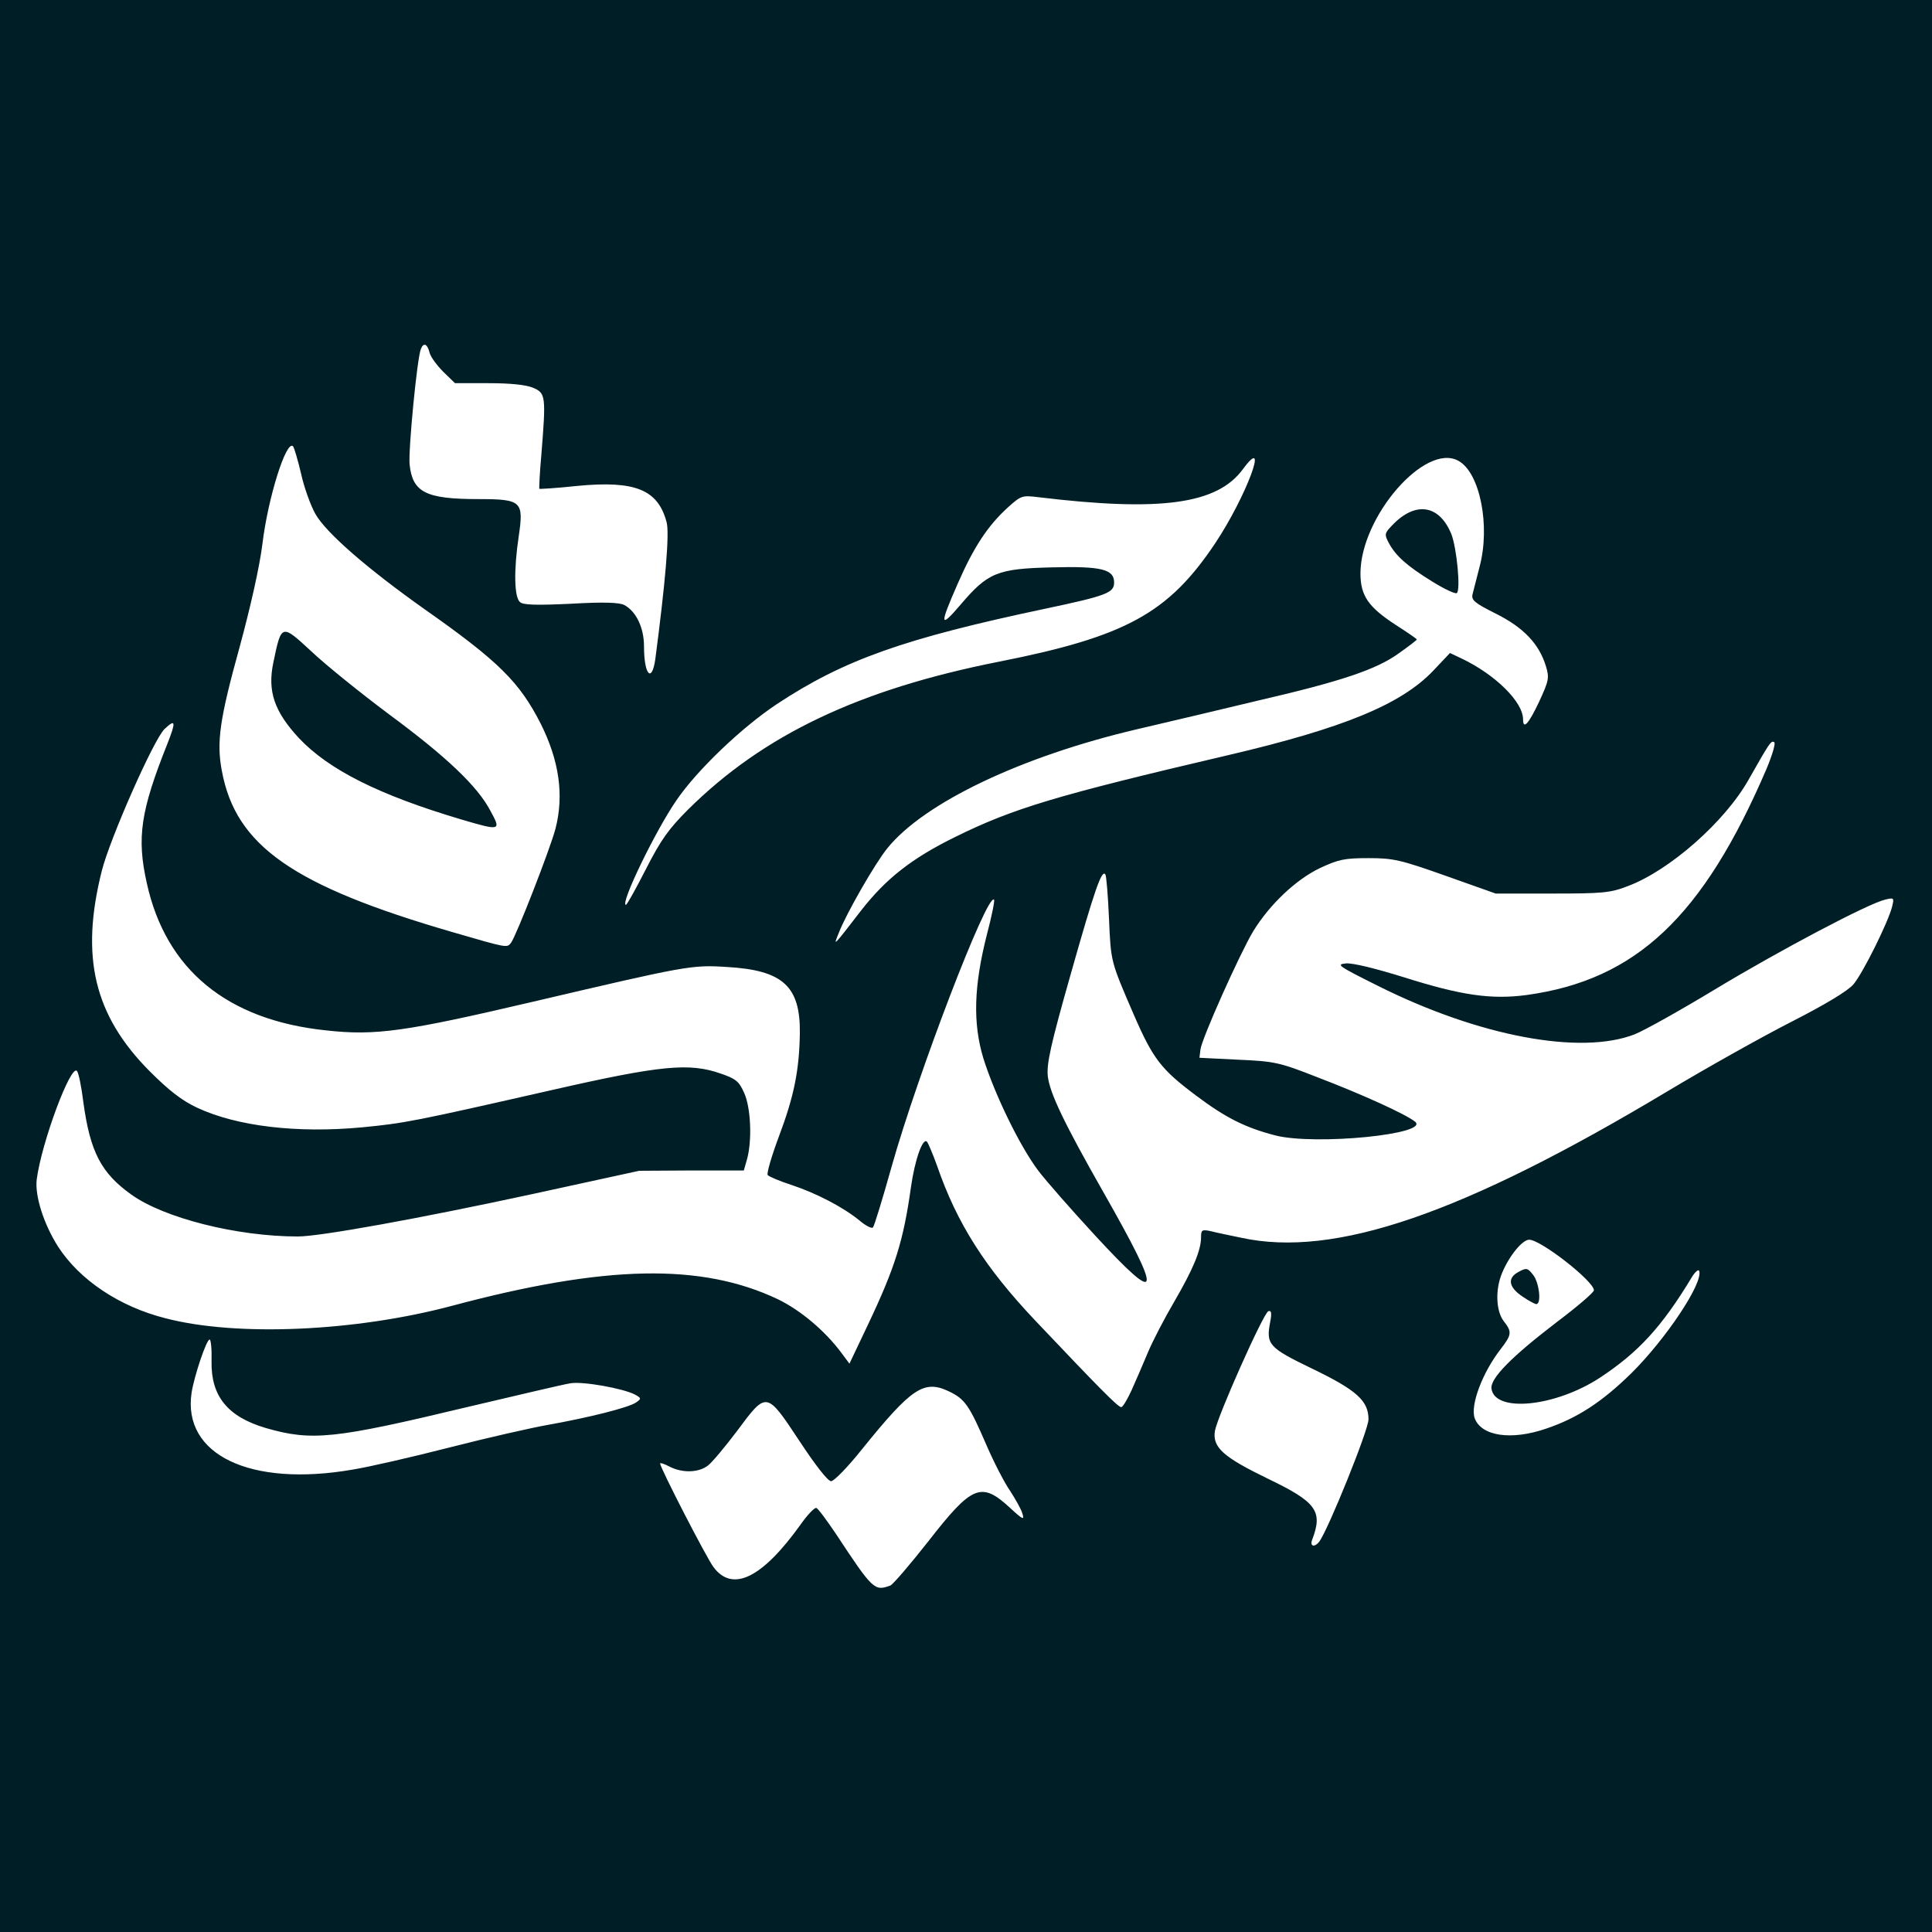
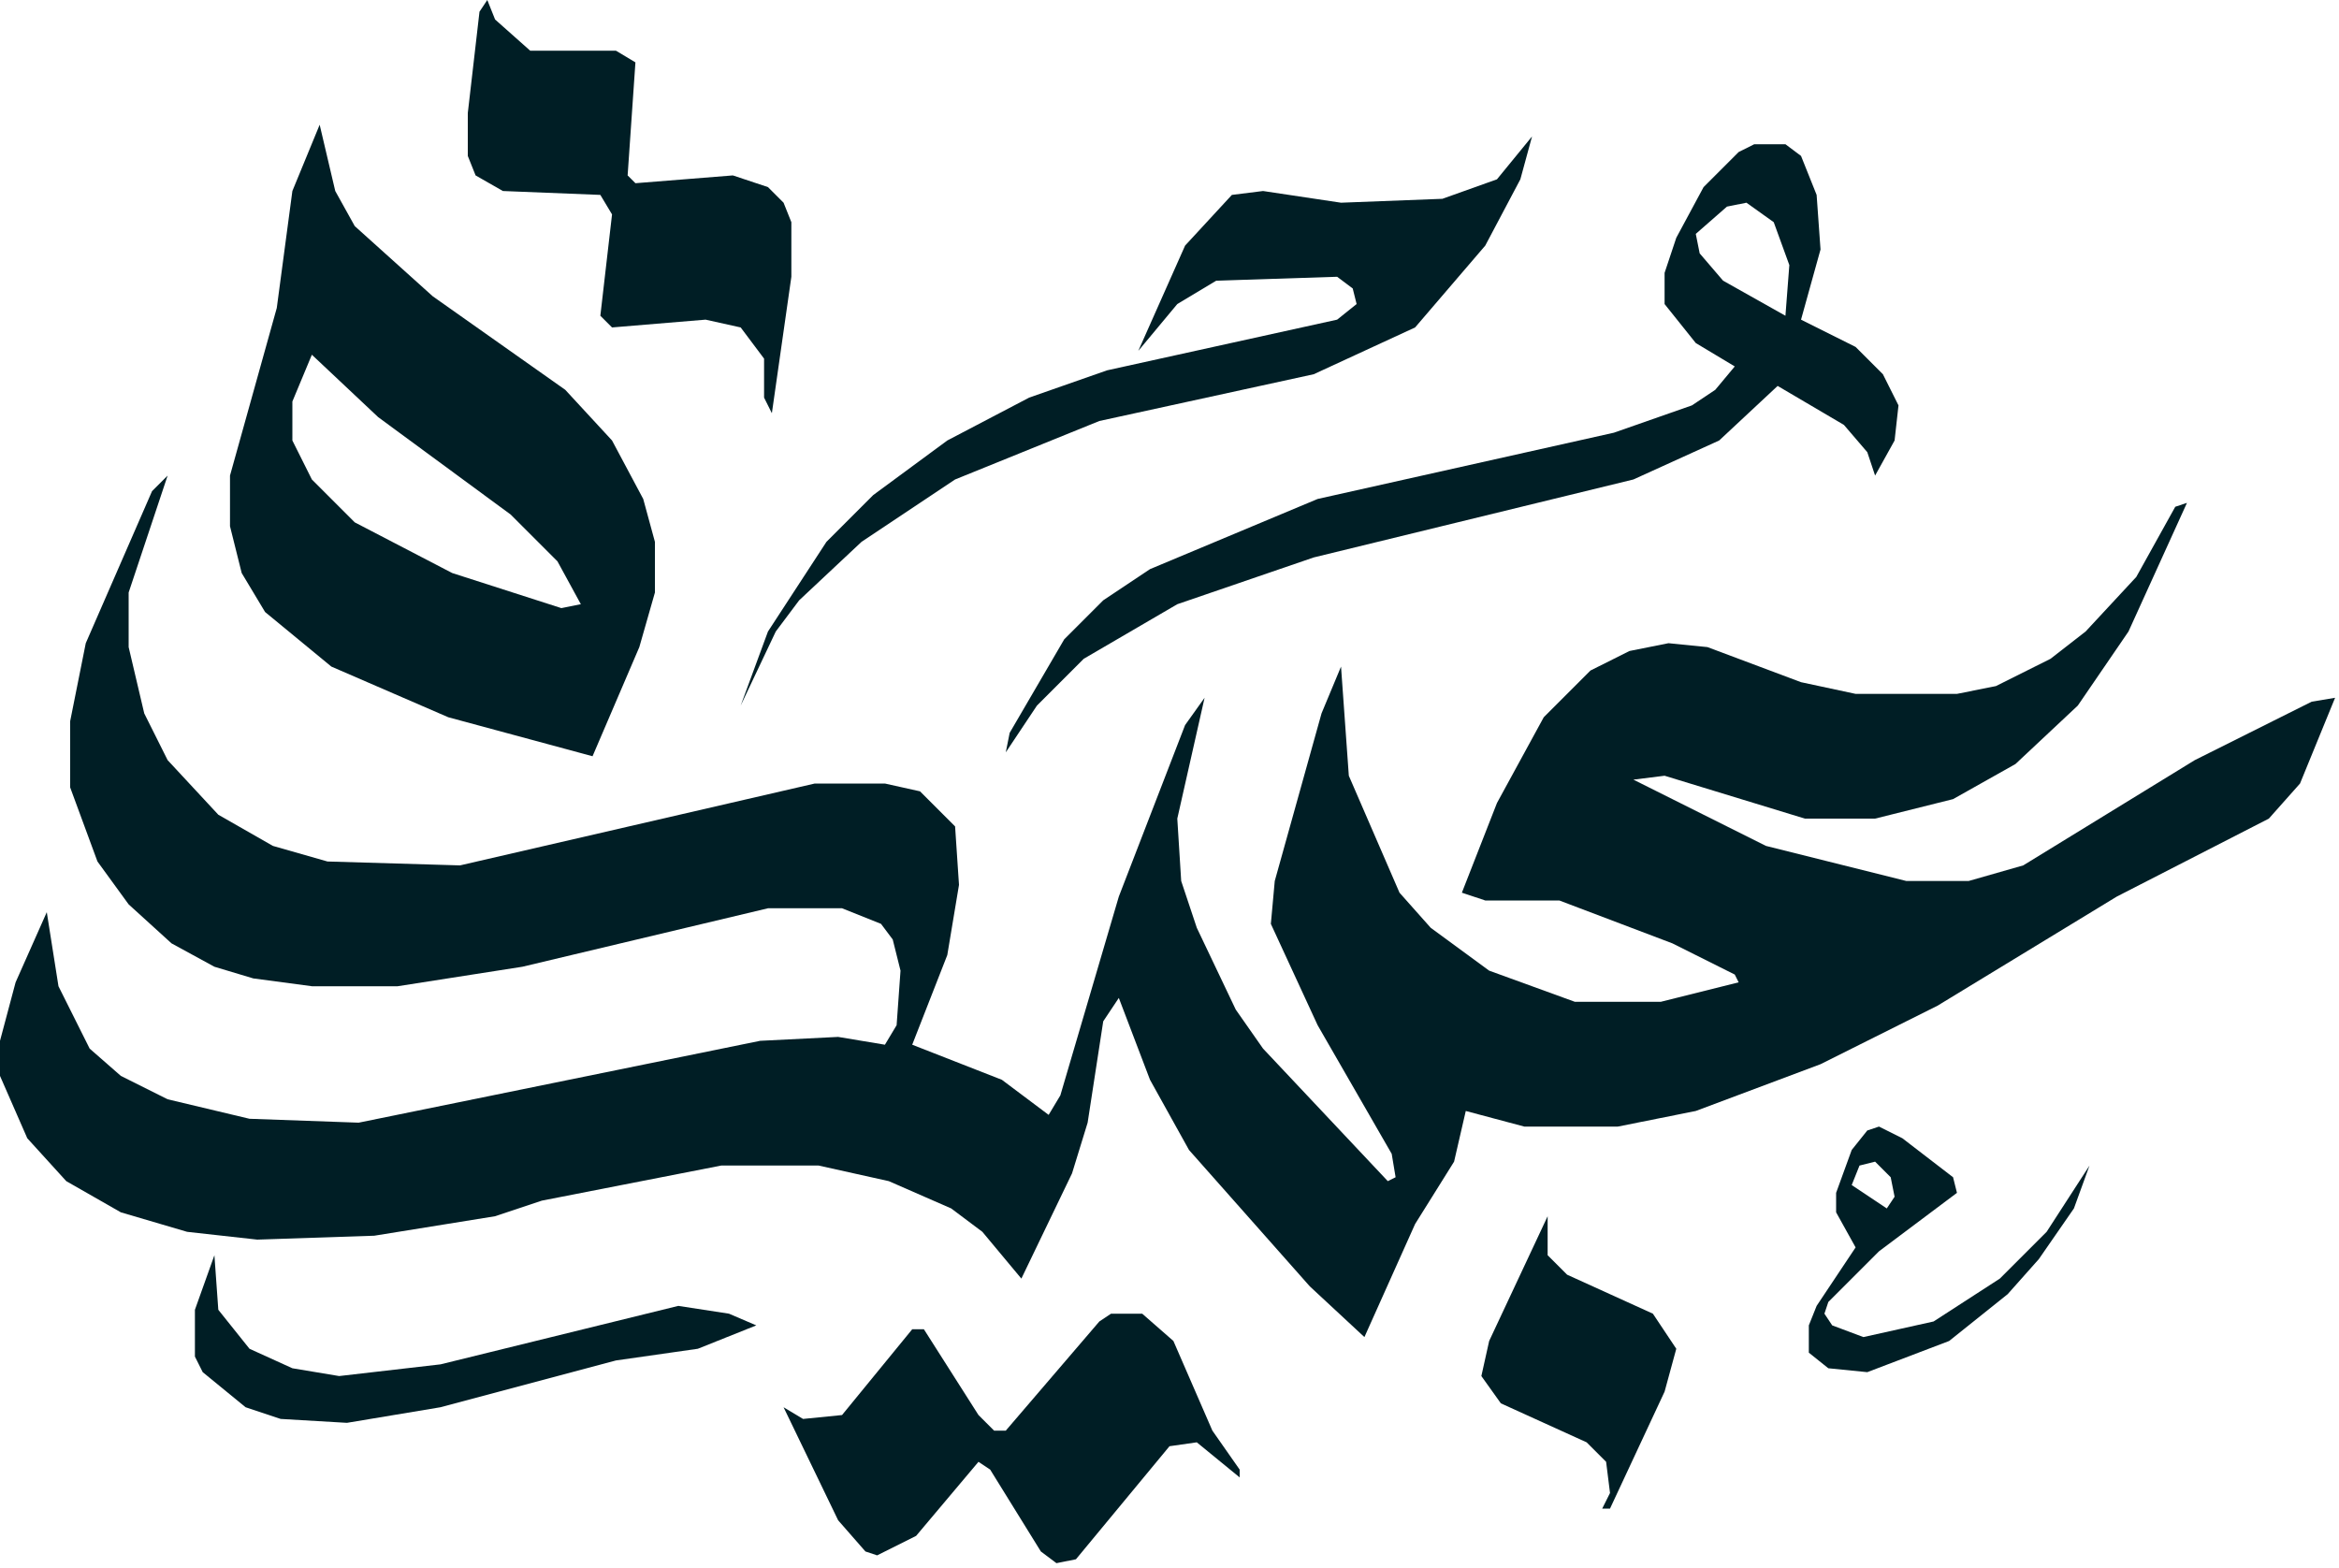
- <svg xmlns="http://www.w3.org/2000/svg" viewBox="0 0 600 600">
+ <svg xmlns="http://www.w3.org/2000/svg" viewBox="0 0 600 402" aria-hidden="true">
  <style>path{fill:#001E25}@media (prefers-color-scheme:dark){path{fill:#FAFAF8}}</style>
-   <path fill-rule="evenodd" d="M0.0 300.0L0.0 0.0L300.0 0.0L600.0 0.0L600.0 300.0L600.0 600.0L300.0 600.0L0.0 600.0L0.0 300.0ZM276.5 492.4C277.4 492.0 282.6 485.9 288.2 478.8C301.9 461.2 304.7 460.0 313.7 468.3C317.7 472.0 318.2 472.2 317.5 470.0C317.1 468.6 315.3 465.5 313.7 463.0C312.0 460.6 308.7 454.2 306.4 448.9C301.0 436.4 299.7 434.5 294.7 432.1C286.9 428.4 283.1 431.0 267.6 450.2C263.3 455.6 259.0 460.0 258.1 460.0C257.1 460.0 253.2 455.0 248.2 447.4C238.0 432.0 238.1 432.0 228.9 444.4C225.2 449.3 221.2 454.1 219.9 455.1C217.0 457.4 211.9 457.5 208.0 455.5C206.3 454.6 205.0 454.2 205.0 454.5C205.0 455.8 219.4 483.8 221.6 486.7C227.5 494.6 236.7 490.1 248.6 473.5C250.7 470.5 252.9 468.2 253.5 468.3C254.1 468.5 256.8 472.2 259.7 476.5C271.1 493.8 271.6 494.2 276.5 492.4ZM409.7 478.8C412.5 475.0 425.0 444.1 425.0 440.8C425.0 435.0 421.3 431.7 407.4 425.0C394.0 418.5 393.1 417.6 394.5 410.4C395.0 407.7 394.8 406.9 393.9 407.2C392.4 407.7 378.1 439.8 377.3 444.4C376.5 449.5 379.9 452.5 393.7 459.2C408.9 466.5 410.9 469.3 407.5 478.2C406.7 480.3 408.3 480.6 409.7 478.8ZM109.5 456.4C114.5 455.6 128.0 452.5 139.7 449.5C151.4 446.5 165.1 443.4 170.2 442.5C182.6 440.3 195.5 437.1 197.6 435.5C199.2 434.4 199.2 434.2 197.2 433.1C193.6 431.2 180.9 428.9 177.1 429.6C175.1 429.9 160.7 433.3 145.0 437.0C103.7 446.9 96.9 447.6 82.6 443.5C70.7 440.0 65.5 433.6 65.7 422.8C65.8 419.0 65.5 416.0 65.1 416.0C64.1 416.0 60.3 427.4 59.5 432.5C56.6 451.8 77.7 461.9 109.5 456.4ZM480.1 443.7C489.9 440.4 497.5 435.4 506.6 426.5C517.4 415.8 529.0 398.4 527.7 394.7C527.5 394.1 526.5 394.9 525.5 396.5C516.1 412.1 508.8 420.0 496.8 427.9C483.0 436.9 464.3 438.8 463.2 431.3C462.7 428.1 469.5 421.3 483.2 410.8C489.7 405.9 495.0 401.4 495.0 400.7C495.0 397.9 478.5 385.0 474.9 385.0C472.8 385.0 468.7 390.0 466.5 395.3C464.3 400.5 464.6 407.2 467.0 410.3C469.6 413.6 469.5 414.5 466.1 418.9C460.4 426.2 456.5 436.5 458.0 440.5C460.1 446.0 469.3 447.4 480.1 443.7ZM351.4 431.8C352.7 428.9 355.0 423.6 356.5 420.0C358.0 416.4 361.7 409.3 364.7 404.2C370.5 394.2 373.0 388.3 373.0 384.2C373.0 382.0 373.3 381.8 375.8 382.3C377.3 382.7 381.6 383.6 385.5 384.4C414.5 390.7 454.3 377.0 517.7 339.0C529.7 331.8 547.0 322.1 556.2 317.4C567.0 311.9 573.9 307.7 575.6 305.7C578.5 302.3 586.4 286.4 587.6 281.6C588.3 278.8 588.2 278.7 585.4 279.4C580.0 280.7 552.6 295.2 532.7 307.2C521.8 313.8 510.5 320.1 507.7 321.2C490.8 327.8 459.2 321.8 428.0 306.2C415.6 300.0 414.8 299.5 418.0 299.2C420.1 299.0 427.3 300.8 436.0 303.5C453.7 309.1 463.1 310.5 474.2 309.0C508.1 304.3 528.9 284.7 548.6 238.8C550.4 234.5 551.5 230.8 551.0 230.5C550.0 229.9 549.6 230.6 543.0 242.2C535.6 255.3 518.4 270.4 505.5 275.2C500.1 277.3 497.7 277.5 482.0 277.5L464.5 277.5L449.0 272.0C434.9 267.0 432.7 266.5 425.0 266.5C417.5 266.5 415.7 266.9 409.9 269.6C402.4 273.2 394.3 280.9 389.2 289.2C385.0 296.2 373.1 322.8 372.8 326.0L372.5 328.5L384.5 329.1C395.8 329.6 397.3 329.9 409.0 334.5C422.9 339.8 436.5 346.0 439.4 348.3C444.5 352.2 408.4 355.8 396.0 352.6C386.8 350.2 380.7 347.2 371.4 340.2C360.6 332.1 358.1 328.9 352.1 315.1C344.9 298.4 345.0 298.9 344.4 285.1C344.1 278.2 343.6 272.1 343.3 271.6C342.2 269.8 340.0 276.1 332.5 302.6C326.3 324.4 325.0 330.4 325.4 334.2C326.0 339.4 330.3 348.5 342.7 370.3C361.3 403.0 360.7 406.0 340.2 383.8C332.9 375.9 324.9 366.8 322.4 363.5C316.7 355.9 309.0 340.1 305.4 328.7C302.1 317.8 302.4 306.3 306.5 290.2C308.0 284.5 309.0 279.6 308.7 279.4C306.6 277.2 285.1 333.2 276.9 362.3C274.1 372.3 271.5 380.8 271.1 381.2C270.7 381.6 268.9 380.7 267.0 379.1C261.9 374.9 253.4 370.5 245.8 368.0C242.1 366.8 238.8 365.4 238.4 364.9C238.1 364.3 239.6 359.1 241.8 353.2C246.6 340.5 248.2 332.5 248.4 321.0C248.6 306.3 243.2 301.3 225.7 300.3C214.8 299.6 213.3 299.9 165.5 311.1C125.8 320.4 116.6 321.7 101.3 320.0C70.5 316.8 51.5 301.1 45.6 274.3C42.4 260.1 43.7 251.8 51.9 231.2C54.7 224.1 54.6 223.1 51.1 226.4C47.8 229.5 34.1 260.5 31.6 270.5C24.9 297.2 29.2 315.3 46.5 332.7C52.5 338.7 56.5 341.8 61.2 344.0C73.6 349.8 92.3 352.0 112.5 350.1C125.8 348.8 128.4 348.3 171.5 338.5C205.3 330.8 214.1 330.0 223.8 333.4C228.5 335.0 229.5 335.8 231.1 339.4C233.2 344.0 233.6 354.2 232.0 360.0L231.0 363.5L214.8 363.5L198.5 363.6L165.0 370.9C130.3 378.4 99.4 384.0 92.5 384.0C73.6 384.0 51.0 378.3 40.8 371.0C31.4 364.3 28.0 357.7 25.9 342.4C25.3 337.5 24.4 333.1 23.9 332.6C22.0 330.4 12.9 354.8 11.4 366.3C10.8 371.3 13.5 380.0 18.0 387.1C24.7 397.5 37.1 405.8 51.4 409.4C73.6 415.2 110.6 413.5 140.5 405.5C188.1 392.8 217.8 392.2 241.6 403.5C248.6 406.9 256.1 413.2 261.2 420.0L263.8 423.5L269.5 411.5C278.0 393.6 280.6 385.2 282.9 368.7C284.1 360.2 286.6 353.1 287.9 354.6C288.3 355.1 289.7 358.4 291.0 362.0C297.2 380.0 306.0 393.7 321.4 410.0C341.3 431.0 347.2 437.0 348.2 437.0C348.7 437.0 350.1 434.6 351.4 431.8ZM472.9 402.7C468.5 399.8 468.0 396.9 471.6 395.0C474.0 393.7 474.4 393.7 476.1 395.9C478.0 398.2 478.8 405.0 477.1 405.0C476.7 405.0 474.8 404.0 472.9 402.7ZM158.7 292.8C160.3 290.7 170.8 263.8 172.5 257.4C175.2 247.0 173.7 236.3 167.9 224.7C161.3 211.8 154.9 205.4 132.0 189.3C114.2 176.7 101.4 165.6 98.0 159.7C96.4 156.9 94.4 151.2 93.5 147.1C92.5 142.9 91.4 139.1 91.0 138.6C88.9 136.5 83.2 154.7 81.5 168.9C80.6 176.1 77.8 188.5 74.4 201.0C68.2 223.4 67.2 230.5 68.9 239.4C73.2 262.7 91.0 275.1 140.6 289.5C157.8 294.5 157.4 294.4 158.7 292.8ZM267.4 282.8C275.1 272.9 283.1 266.6 296.5 260.0C314.7 251.0 328.1 247.0 381.5 234.5C417.4 226.1 435.2 218.7 445.1 208.3L450.3 202.8L453.9 204.5C464.4 209.5 473.0 218.0 473.0 223.4C473.0 226.8 474.8 224.7 478.0 217.9C481.0 211.4 481.2 210.5 480.1 206.9C478.0 200.0 473.2 194.9 464.6 190.6C458.0 187.3 456.9 186.4 457.3 184.6C457.6 183.4 458.6 179.6 459.5 176.0C462.9 163.3 459.6 146.7 452.9 143.1C442.6 137.4 422.6 160.4 422.5 178.0C422.5 185.0 424.9 188.5 433.5 194.1C437.1 196.4 440.0 198.4 440.0 198.6C440.0 198.8 437.5 200.7 434.4 202.9C427.5 207.9 416.5 211.6 391.0 217.5C380.3 220.1 363.2 224.1 353.0 226.5C317.2 234.9 287.0 249.3 275.6 263.4C271.9 267.9 262.8 283.7 260.5 289.7C258.7 294.1 258.6 294.2 267.4 282.8ZM200.6 269.9C205.3 260.7 207.7 257.4 213.7 251.4C237.1 228.2 266.8 214.1 310.2 205.5C349.7 197.7 362.9 190.4 377.4 168.7C387.0 154.3 394.5 134.2 386.0 145.7C378.0 156.6 360.5 159.0 322.4 154.4C317.5 153.8 317.1 153.9 313.1 157.5C306.8 163.2 302.4 169.9 297.5 181.1C291.7 194.3 291.8 195.4 298.3 187.8C306.8 177.8 309.7 176.6 326.8 176.2C342.1 175.8 346.0 176.8 346.0 180.9C346.0 184.1 343.7 185.0 324.8 189.0C280.7 198.3 262.1 204.9 241.2 218.7C230.4 225.9 216.6 239.0 210.1 248.5C203.6 257.9 192.4 281.0 194.4 281.0C194.7 281.0 197.5 276.0 200.6 269.9ZM143.3 254.5C117.7 246.9 102.2 239.1 92.9 229.3C85.2 221.0 83.0 214.7 84.9 205.7C87.4 193.7 87.4 193.7 96.6 202.2C100.9 206.3 111.7 215.0 120.5 221.6C138.8 235.1 148.3 244.2 152.3 251.8C155.7 258.0 155.5 258.1 143.3 254.5ZM203.5 204.8C206.6 181.2 208.0 165.5 207.0 162.1C204.3 152.0 197.2 149.2 179.3 150.9C172.9 151.6 167.6 151.9 167.5 151.8C167.4 151.6 167.6 147.0 168.1 141.5C169.6 122.9 169.5 122.1 165.5 120.4C163.3 119.5 158.5 119.0 151.7 119.0L141.3 119.0L137.7 115.5C135.7 113.5 133.7 110.8 133.4 109.5C132.7 106.7 131.5 106.3 130.7 108.4C129.5 111.4 126.8 139.7 127.2 144.2C128.1 152.9 132.2 155.0 148.6 155.0C162.0 155.0 162.7 155.7 161.1 166.5C159.5 177.2 159.7 185.5 161.5 187.0C162.5 187.9 166.6 188.0 177.3 187.5C187.7 186.9 192.3 187.1 193.9 187.9C197.6 189.9 200.0 195.0 200.0 200.7C200.0 209.5 202.4 212.3 203.5 204.8ZM444.8 180.6C437.0 175.8 433.4 172.6 431.3 168.6C429.9 166.0 430.0 165.6 432.2 163.3C439.4 155.6 446.9 156.6 450.7 165.8C452.4 170.0 453.7 183.5 452.4 184.2C451.9 184.5 448.5 182.9 444.8 180.6Z" />
+   <path fill-rule="evenodd" d="M318,377 L311,367 L301,344 L293,337 L285,337 L282,339 L258,367 L255,367 L251,363 L237,341 L234,341 L216,363 L206,364 L201,361 L215,390 L222,398 L225,399 L235,394 L251,375 L254,377 L267,398 L271,401 L276,400 L300,371 L307,370 L318,379ZM50,348 L52,352 L63,361 L72,364 L89,365 L113,361 L158,349 L179,346 L194,340 L187,337 L174,335 L113,350 L87,353 L75,351 L64,346 L56,336 L55,322 L50,336ZM397,312 L382,344 L380,353 L385,360 L407,370 L412,375 L413,383 L411,387 L413,387 L427,357 L430,346 L424,337 L402,327 L397,322ZM536,299 L525,316 L513,328 L496,339 L478,343 L470,340 L468,337 L469,334 L482,321 L502,306 L501,302 L488,292 L482,289 L479,290 L475,295 L471,306 L471,311 L476,320 L466,335 L464,340 L464,347 L469,351 L479,352 L500,344 L515,332 L523,323 L532,310ZM477,299 L481,298 L485,302 L486,307 L484,310 L475,304ZM0,276 L7,292 L17,303 L31,311 L48,316 L66,318 L96,317 L127,312 L139,308 L185,299 L210,299 L228,303 L244,310 L252,316 L262,328 L275,301 L279,288 L283,262 L287,256 L295,277 L305,295 L336,330 L350,343 L363,314 L373,298 L376,285 L391,289 L415,289 L435,285 L467,273 L497,258 L543,230 L582,210 L590,201 L599,179 L593,180 L563,195 L519,222 L505,226 L489,226 L453,217 L419,200 L427,199 L463,210 L481,210 L501,205 L517,196 L533,181 L546,162 L561,129 L558,130 L548,148 L535,162 L526,169 L512,176 L502,178 L476,178 L462,175 L438,166 L428,165 L418,167 L408,172 L396,184 L384,206 L375,229 L381,231 L400,231 L429,242 L445,250 L446,252 L426,257 L404,257 L382,249 L367,238 L359,229 L346,199 L344,171 L339,183 L327,226 L326,237 L338,263 L357,296 L358,302 L356,303 L324,269 L317,259 L307,238 L303,226 L302,210 L309,179 L304,186 L287,230 L272,281 L269,286 L257,277 L234,268 L243,245 L246,227 L245,212 L236,203 L227,201 L209,201 L118,222 L84,221 L70,217 L56,209 L43,195 L37,183 L33,166 L33,152 L43,122 L39,126 L22,165 L18,185 L18,202 L25,221 L33,232 L44,242 L55,248 L65,251 L80,253 L102,253 L134,248 L197,233 L216,233 L226,237 L229,241 L231,249 L230,263 L227,268 L215,266 L195,267 L92,288 L64,287 L43,282 L31,276 L23,269 L15,253 L12,234 L4,252 L0,267ZM462,40 L458,37 L450,37 L446,39 L437,48 L430,61 L427,70 L427,78 L435,88 L445,94 L440,100 L434,104 L414,111 L338,128 L295,146 L283,154 L273,164 L259,188 L258,193 L266,181 L278,169 L302,155 L337,143 L419,123 L441,113 L456,99 L473,109 L479,116 L481,122 L486,113 L487,104 L483,96 L476,89 L462,82 L467,64 L466,50ZM443,53 L448,52 L455,57 L459,68 L458,81 L442,72 L436,65 L435,60ZM393,35 L384,46 L370,51 L344,52 L324,49 L316,50 L304,63 L292,90 L302,78 L312,72 L343,71 L347,74 L348,78 L343,82 L284,95 L264,102 L243,113 L224,127 L212,139 L197,162 L190,181 L199,162 L205,154 L221,139 L245,123 L282,108 L337,96 L363,84 L381,63 L390,46ZM82,32 L75,49 L71,79 L59,122 L59,135 L62,147 L68,157 L85,171 L115,184 L152,194 L164,166 L168,152 L168,139 L165,128 L157,113 L145,100 L111,76 L91,58 L86,49ZM80,91 L97,107 L131,132 L143,144 L149,155 L144,156 L116,147 L91,134 L80,123 L75,113 L75,103ZM125,0 L123,3 L120,29 L120,40 L122,45 L129,49 L154,50 L157,55 L154,81 L157,84 L181,82 L190,84 L196,92 L196,102 L198,106 L203,71 L203,57 L201,52 L197,48 L188,45 L163,47 L161,45 L163,16 L158,13 L136,13 L127,5Z" />
</svg>
